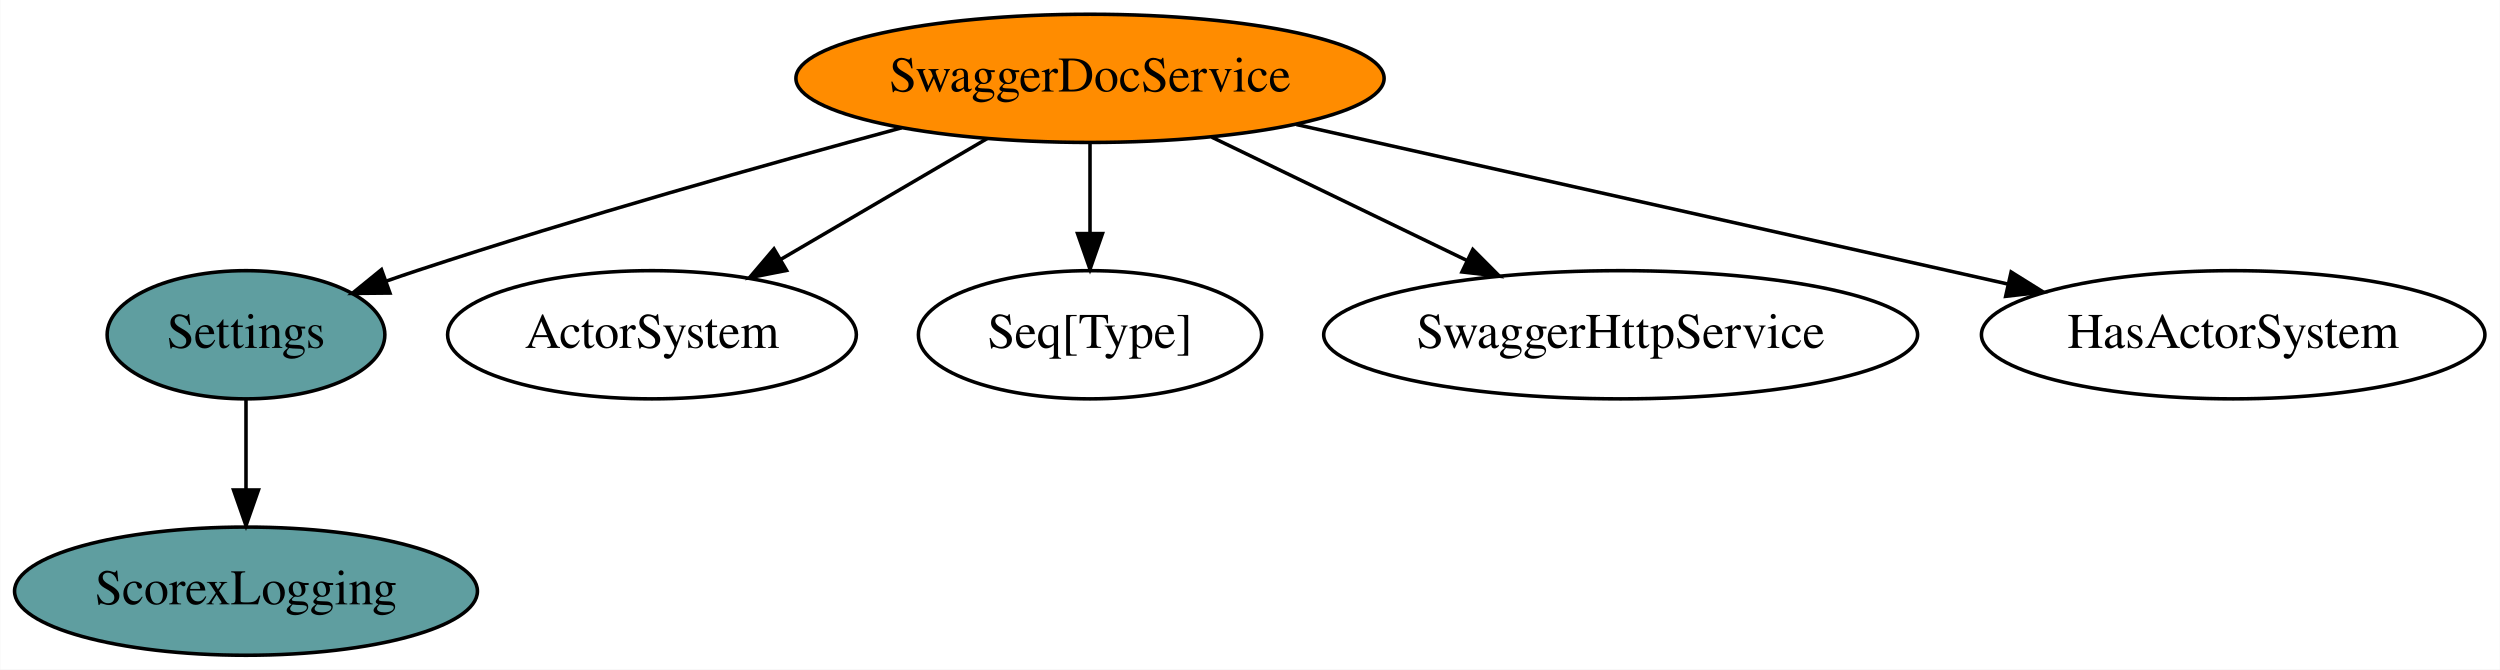
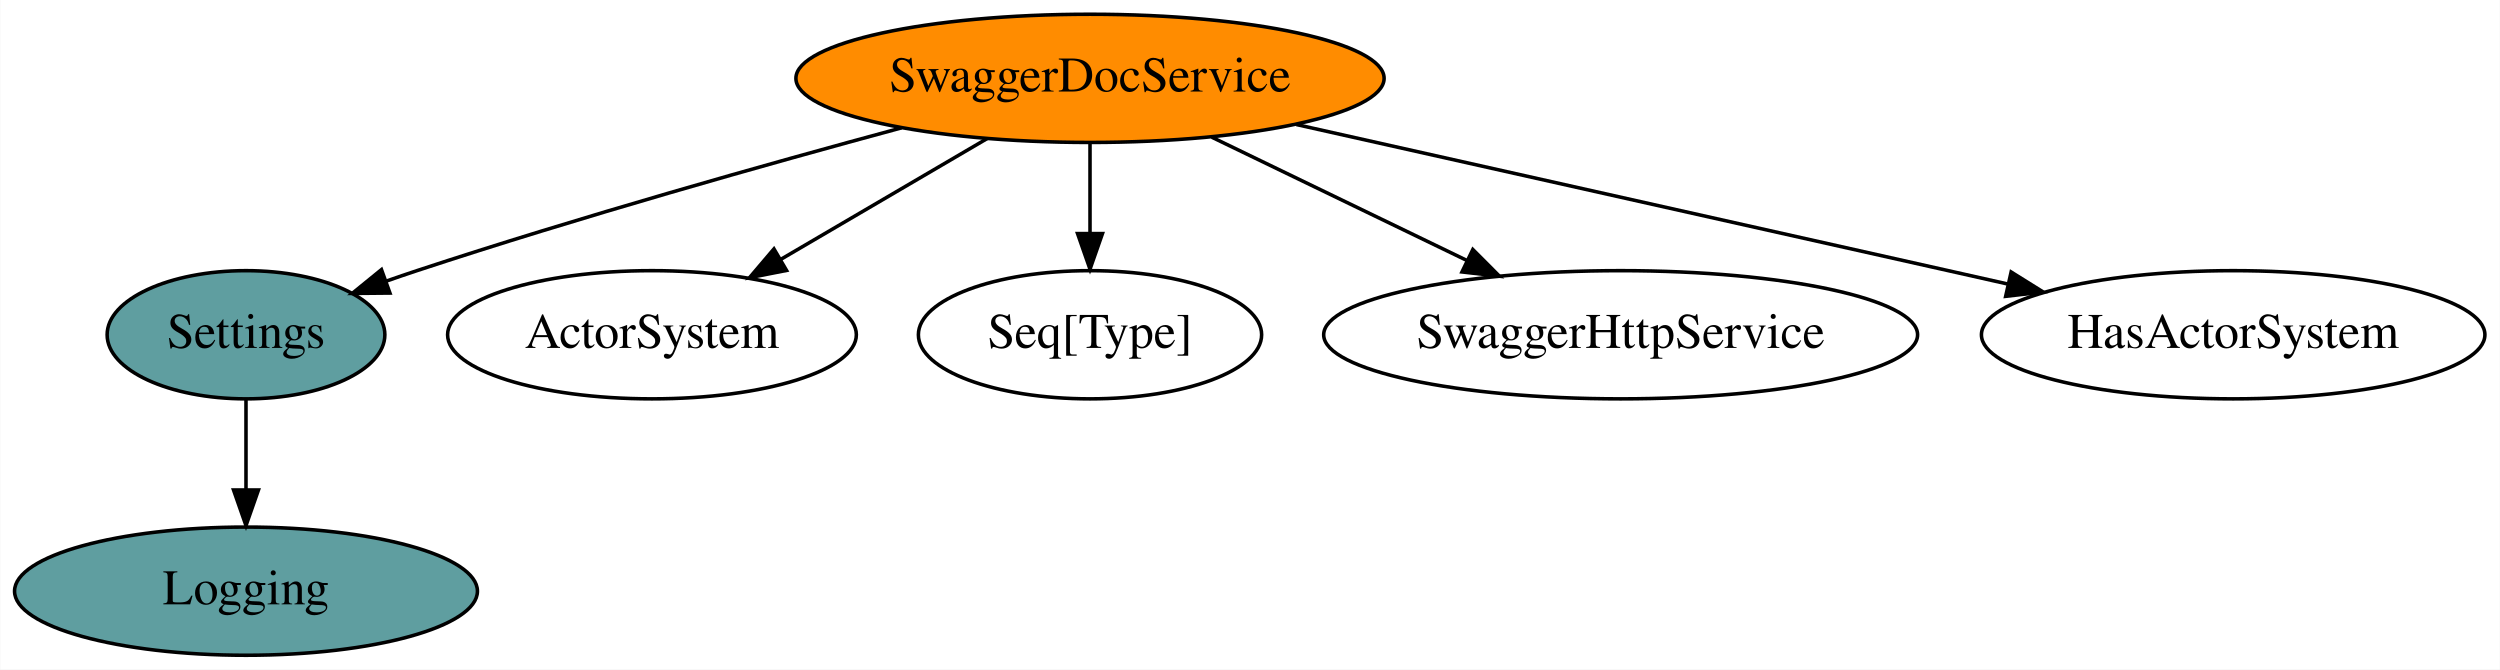
<svg xmlns="http://www.w3.org/2000/svg" width="702pt" height="188pt" viewBox="0.00 0.00 701.84 188.00">
  <g id="graph0" class="graph" transform="scale(1 1) rotate(0) translate(4 184)">
    <polygon fill="#ffffff" stroke="transparent" points="-4,4 -4,-184 697.838,-184 697.838,4 -4,4" />
    <g id="node1" class="node">
      <ellipse fill="#5f9ea0" stroke="#000000" cx="64.994" cy="-18" rx="64.989" ry="18" />
-       <text text-anchor="middle" x="64.994" y="-14.3" font-family="Times,serif" font-size="14.00" fill="#000000">ScorexLogging</text>
+       <text text-anchor="middle" x="64.994" y="-14.3" font-family="Times,serif" font-size="14.00" fill="#000000">Logging</text>
    </g>
    <g id="node2" class="node">
      <ellipse fill="#5f9ea0" stroke="#000000" cx="64.994" cy="-90" rx="38.993" ry="18" />
      <text text-anchor="middle" x="64.994" y="-86.3" font-family="Times,serif" font-size="14.00" fill="#000000">Settings</text>
    </g>
    <g id="edge1" class="edge">
      <path fill="none" stroke="#000000" d="M64.994,-71.831C64.994,-64.131 64.994,-54.974 64.994,-46.417" />
      <polygon fill="#000000" stroke="#000000" points="68.494,-46.413 64.994,-36.413 61.494,-46.413 68.494,-46.413" />
    </g>
    <g id="node3" class="node">
      <ellipse fill="#ff8c00" stroke="#000000" cx="301.994" cy="-162" rx="82.585" ry="18" />
      <text text-anchor="middle" x="301.994" y="-158.3" font-family="Times,serif" font-size="14.00" fill="#000000">SwaggerDocService</text>
    </g>
    <g id="edge4" class="edge">
      <path fill="none" stroke="#000000" d="M249.099,-148.112C211.011,-137.815 158.529,-123.016 112.994,-108 110.221,-107.085 107.37,-106.11 104.507,-105.103" />
      <polygon fill="#000000" stroke="#000000" points="105.415,-101.71 94.82,-101.609 103.039,-108.295 105.415,-101.71" />
    </g>
    <g id="node4" class="node">
      <ellipse fill="none" stroke="#000000" cx="178.994" cy="-90" rx="57.391" ry="18" />
      <text text-anchor="middle" x="178.994" y="-86.3" font-family="Times,serif" font-size="14.00" fill="#000000">ActorSystem</text>
    </g>
    <g id="edge2" class="edge">
      <path fill="none" stroke="#000000" d="M273.156,-145.119C255.826,-134.975 233.622,-121.977 215.128,-111.151" />
      <polygon fill="#000000" stroke="#000000" points="216.783,-108.065 206.385,-106.034 213.247,-114.106 216.783,-108.065" />
    </g>
    <g id="node5" class="node">
      <ellipse fill="none" stroke="#000000" cx="301.994" cy="-90" rx="48.192" ry="18" />
      <text text-anchor="middle" x="301.994" y="-86.3" font-family="Times,serif" font-size="14.00" fill="#000000">Seq[Type]</text>
    </g>
    <g id="edge3" class="edge">
      <path fill="none" stroke="#000000" d="M301.994,-143.831C301.994,-136.131 301.994,-126.974 301.994,-118.417" />
      <polygon fill="#000000" stroke="#000000" points="305.494,-118.413 301.994,-108.413 298.494,-118.413 305.494,-118.413" />
    </g>
    <g id="node6" class="node">
      <ellipse fill="none" stroke="#000000" cx="450.994" cy="-90" rx="83.386" ry="18" />
      <text text-anchor="middle" x="450.994" y="-86.3" font-family="Times,serif" font-size="14.00" fill="#000000">SwaggerHttpService</text>
    </g>
    <g id="edge5" class="edge">
      <path fill="none" stroke="#000000" d="M336.178,-145.482C357.473,-135.192 385.056,-121.863 407.85,-110.848" />
      <polygon fill="#000000" stroke="#000000" points="409.489,-113.944 416.97,-106.441 406.443,-107.641 409.489,-113.944" />
    </g>
    <g id="node7" class="node">
      <ellipse fill="none" stroke="#000000" cx="622.994" cy="-90" rx="70.688" ry="18" />
      <text text-anchor="middle" x="622.994" y="-86.3" font-family="Times,serif" font-size="14.00" fill="#000000">HasActorSystem</text>
    </g>
    <g id="edge6" class="edge">
      <path fill="none" stroke="#000000" d="M359.946,-149.03C408.765,-138.101 480.449,-122.043 542.994,-108 548.377,-106.791 553.963,-105.536 559.567,-104.276" />
      <polygon fill="#000000" stroke="#000000" points="560.647,-107.621 569.636,-102.013 559.111,-100.792 560.647,-107.621" />
    </g>
  </g>
</svg>
